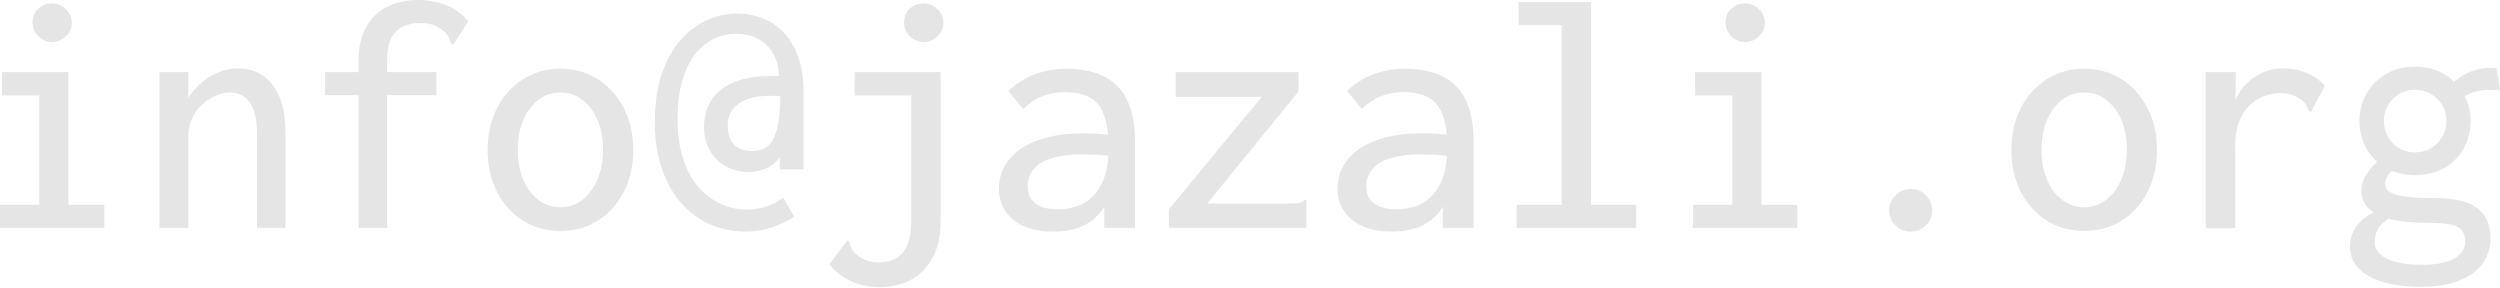
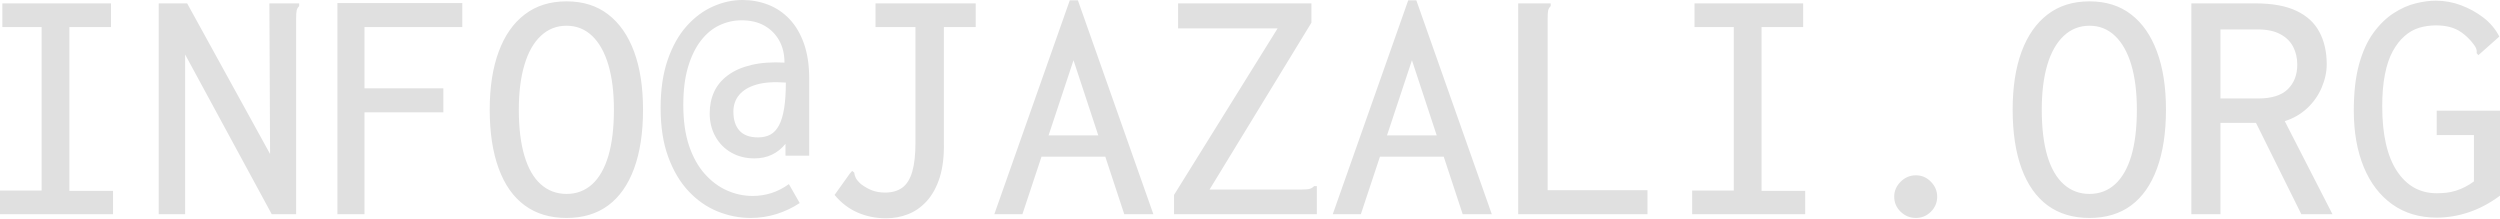
- <svg xmlns="http://www.w3.org/2000/svg" viewBox="0 9.3 369.15 42.4" data-asc="0.859" width="369.15" height="42.4">
+ <svg xmlns="http://www.w3.org/2000/svg" viewBox="0 11.3 369.35 32.25" data-asc="0.859" width="369.35" height="32.25">
  <defs />
-   <g fill="#e5e5e5">
+   <g fill="#e0e0e0">
    <g transform="translate(0, 0)">
-       <path d="M0 42.95L0 39.55L5.80 39.55L5.80 23.40L0.30 23.40L0.30 19.95L10.10 19.95L10.10 39.55L15.40 39.55L15.40 42.95L0 42.95M7.70 15.50Q6.50 15.50 5.65 14.65Q4.80 13.80 4.80 12.65Q4.80 11.40 5.63 10.60Q6.45 9.80 7.70 9.80Q8.85 9.80 9.73 10.65Q10.60 11.50 10.60 12.65Q10.60 13.80 9.73 14.65Q8.85 15.50 7.70 15.50ZM23.55 42.95L23.55 19.95L27.80 19.95L27.80 23.75Q28.65 22.45 29.80 21.48Q30.95 20.50 32.33 19.95Q33.70 19.40 35.20 19.40Q37.15 19.40 38.70 20.38Q40.25 21.35 41.20 23.45Q42.15 25.55 42.15 29.05L42.15 42.95L37.95 42.95L37.95 29.15Q37.95 26.90 37.45 25.55Q36.95 24.20 36.05 23.58Q35.15 22.95 34 22.95Q32.95 22.95 31.85 23.43Q30.75 23.90 29.83 24.75Q28.90 25.60 28.35 26.83Q27.80 28.05 27.80 29.55L27.80 42.95L23.55 42.95ZM52.95 23.35L48 23.35L48 19.95L52.95 19.95L52.95 18.25Q52.95 15.15 54.13 13.18Q55.30 11.20 57.30 10.25Q59.30 9.30 61.75 9.30Q64 9.30 65.92 10.08Q67.85 10.85 69.15 12.45L67.15 15.50L66.90 15.90L66.55 15.70Q66.45 15.30 66.30 14.90Q66.15 14.50 65.60 13.95Q64.75 13.25 63.95 12.98Q63.15 12.70 61.95 12.70Q60.55 12.70 59.45 13.25Q58.35 13.80 57.75 15Q57.15 16.20 57.15 18.20L57.15 19.95L64.45 19.95L64.45 23.35L57.15 23.35L57.15 42.95L52.95 42.95L52.95 23.35ZM82.75 43.40Q79.65 43.40 77.22 41.88Q74.80 40.35 73.40 37.65Q72 34.95 72 31.45Q72 27.95 73.40 25.25Q74.80 22.55 77.22 21Q79.65 19.45 82.75 19.45Q85.85 19.45 88.28 21Q90.70 22.55 92.10 25.25Q93.50 27.95 93.50 31.45Q93.50 34.95 92.10 37.65Q90.70 40.35 88.28 41.88Q85.85 43.40 82.75 43.40M82.75 39.90Q84.60 39.90 86 38.80Q87.40 37.70 88.22 35.80Q89.05 33.90 89.05 31.40Q89.05 28.90 88.22 27Q87.40 25.10 86 24.03Q84.60 22.95 82.75 22.95Q80.95 22.95 79.53 24.03Q78.10 25.10 77.28 27Q76.45 28.90 76.45 31.40Q76.45 33.90 77.25 35.80Q78.05 37.70 79.47 38.80Q80.90 39.90 82.75 39.90ZM110 43.50Q107.50 43.50 105.10 42.53Q102.70 41.55 100.83 39.55Q98.95 37.55 97.83 34.50Q96.70 31.45 96.70 27.25Q96.70 23.15 97.75 20.13Q98.80 17.10 100.55 15.15Q102.30 13.20 104.45 12.25Q106.60 11.30 108.80 11.30Q110.80 11.30 112.60 12Q114.40 12.70 115.75 14.13Q117.10 15.55 117.88 17.75Q118.65 19.95 118.65 22.85L118.65 34.30L115.15 34.30L115.15 32.55Q114.30 33.60 113.15 34.15Q112 34.70 110.55 34.70Q108.65 34.70 107.15 33.85Q105.65 33 104.80 31.48Q103.95 29.95 103.95 28.05Q103.95 26.30 104.60 24.88Q105.25 23.45 106.63 22.43Q108 21.40 110.10 20.90Q112.20 20.40 115 20.55Q115 18.70 114.22 17.30Q113.45 15.90 112.05 15.10Q110.65 14.30 108.65 14.30Q106.95 14.30 105.40 15.03Q103.85 15.75 102.65 17.30Q101.45 18.85 100.75 21.20Q100.05 23.55 100.05 26.80Q100.05 30.30 100.90 32.83Q101.75 35.35 103.22 37Q104.70 38.65 106.53 39.45Q108.35 40.25 110.30 40.25Q111.70 40.25 113.05 39.83Q114.40 39.40 115.65 38.50L117.25 41.30Q115.65 42.35 113.80 42.93Q111.95 43.50 110 43.50M111.10 31.60Q112.15 31.60 112.92 31.18Q113.70 30.75 114.20 29.80Q114.70 28.85 114.95 27.30Q115.20 25.75 115.20 23.50Q112.55 23.30 110.85 23.80Q109.15 24.30 108.30 25.33Q107.45 26.35 107.45 27.80Q107.45 29.60 108.35 30.60Q109.25 31.60 111.10 31.60ZM129.90 51.70Q127.70 51.70 125.75 50.85Q123.80 50 122.45 48.35L124.80 45.20L125.10 44.80L125.40 45.05Q125.50 45.45 125.65 45.83Q125.80 46.20 126.35 46.80Q127 47.35 127.88 47.70Q128.75 48.05 129.85 48.05Q131.30 48.05 132.35 47.43Q133.40 46.80 133.97 45.48Q134.55 44.15 134.55 42.05L134.55 23.40L126.20 23.40L126.20 19.95L138.90 19.95L138.90 41.75Q138.90 45.25 137.65 47.45Q136.40 49.65 134.38 50.68Q132.35 51.70 129.90 51.70L129.90 51.70M136.40 15.50Q135.20 15.50 134.35 14.65Q133.50 13.80 133.50 12.65Q133.50 11.40 134.32 10.60Q135.15 9.80 136.40 9.80Q137.55 9.80 138.43 10.65Q139.30 11.50 139.30 12.65Q139.30 13.80 138.43 14.65Q137.55 15.50 136.40 15.50ZM155.60 43.50Q151.70 43.50 149.60 41.73Q147.50 39.95 147.50 37.15Q147.50 35.30 148.38 33.78Q149.25 32.25 150.85 31.20Q152.45 30.15 154.65 29.58Q156.85 29 159.50 29Q160.20 29 160.97 29Q161.75 29 162.63 29.08Q163.50 29.15 164.40 29.25L164.55 32.40Q163.75 32.30 162.90 32.23Q162.05 32.15 161.22 32.13Q160.40 32.10 159.65 32.10Q157.80 32.10 156.32 32.40Q154.85 32.70 153.85 33.28Q152.85 33.85 152.30 34.73Q151.75 35.60 151.75 36.75Q151.75 37.75 152.10 38.40Q152.45 39.05 153.05 39.45Q153.65 39.85 154.45 40.03Q155.25 40.20 156.20 40.20Q158 40.20 159.38 39.63Q160.75 39.05 161.72 37.90Q162.70 36.75 163.20 35.08Q163.70 33.40 163.70 31.15Q163.70 27.95 162.97 26.15Q162.25 24.35 160.80 23.63Q159.35 22.90 157.15 22.90Q155.50 22.90 153.97 23.48Q152.45 24.05 151.10 25.40L148.90 22.75Q150.65 21.05 152.85 20.25Q155.05 19.45 157.40 19.45Q159.65 19.45 161.50 19.98Q163.35 20.50 164.72 21.75Q166.10 23 166.85 25.10Q167.60 27.20 167.60 30.40L167.60 42.95L163.05 42.95L163.05 39.80Q162.40 40.90 161.53 41.63Q160.65 42.35 159.68 42.75Q158.70 43.15 157.65 43.33Q156.60 43.50 155.60 43.50ZM172.60 40.20L186.30 23.60L173.60 23.60L173.60 19.95L191.75 19.95L191.75 22.80L178.25 39.35L190.70 39.35Q191.55 39.35 191.90 39.25Q192.25 39.15 192.55 38.85L192.90 38.85L192.90 39.35L192.90 42.95L172.60 42.95L172.60 40.20ZM205.60 43.50Q201.70 43.50 199.60 41.73Q197.50 39.95 197.50 37.15Q197.50 35.30 198.38 33.78Q199.25 32.25 200.85 31.20Q202.45 30.15 204.65 29.58Q206.85 29 209.50 29Q210.20 29 210.97 29Q211.75 29 212.63 29.08Q213.50 29.15 214.40 29.25L214.55 32.40Q213.75 32.30 212.90 32.23Q212.05 32.15 211.22 32.13Q210.40 32.10 209.65 32.10Q207.80 32.10 206.32 32.40Q204.85 32.70 203.85 33.28Q202.85 33.85 202.30 34.73Q201.75 35.60 201.75 36.75Q201.75 37.75 202.10 38.40Q202.45 39.05 203.05 39.45Q203.65 39.85 204.45 40.03Q205.25 40.20 206.20 40.20Q208 40.20 209.38 39.63Q210.75 39.05 211.72 37.90Q212.70 36.75 213.20 35.08Q213.70 33.40 213.70 31.15Q213.70 27.95 212.97 26.15Q212.25 24.35 210.80 23.63Q209.35 22.90 207.15 22.90Q205.50 22.90 203.97 23.48Q202.45 24.05 201.10 25.40L198.90 22.75Q200.65 21.05 202.85 20.25Q205.05 19.45 207.40 19.45Q209.65 19.45 211.50 19.98Q213.35 20.50 214.72 21.75Q216.10 23 216.85 25.10Q217.60 27.20 217.60 30.40L217.60 42.95L213.05 42.95L213.05 39.80Q212.40 40.90 211.53 41.63Q210.65 42.35 209.68 42.75Q208.70 43.15 207.65 43.33Q206.60 43.50 205.60 43.50ZM223.95 42.95L223.95 39.55L230.60 39.55L230.60 13L224.25 13L224.25 9.60L234.95 9.60L234.95 39.55L241.60 39.55L241.60 42.95L223.95 42.95ZM250 42.95L250 39.55L255.80 39.55L255.80 23.40L250.30 23.40L250.30 19.95L260.10 19.95L260.10 39.55L265.40 39.55L265.40 42.95L250 42.95M257.70 15.50Q256.50 15.50 255.65 14.65Q254.80 13.80 254.80 12.65Q254.80 11.40 255.63 10.60Q256.45 9.80 257.70 9.80Q258.85 9.80 259.73 10.65Q260.60 11.50 260.60 12.65Q260.60 13.80 259.73 14.65Q258.85 15.50 257.70 15.50ZM282.15 43.50Q280.85 43.50 279.90 42.58Q278.95 41.65 278.95 40.35Q278.95 39.10 279.90 38.15Q280.85 37.20 282.15 37.20Q283.45 37.20 284.38 38.15Q285.30 39.10 285.30 40.35Q285.30 41.65 284.38 42.58Q283.45 43.50 282.15 43.50ZM307.75 43.40Q304.65 43.40 302.23 41.88Q299.80 40.35 298.40 37.65Q297 34.95 297 31.45Q297 27.95 298.40 25.25Q299.80 22.55 302.23 21Q304.65 19.45 307.75 19.45Q310.85 19.45 313.27 21Q315.70 22.55 317.10 25.25Q318.50 27.95 318.50 31.45Q318.50 34.95 317.10 37.65Q315.70 40.35 313.27 41.88Q310.85 43.40 307.75 43.40M307.75 39.90Q309.60 39.90 311 38.80Q312.40 37.70 313.23 35.80Q314.05 33.90 314.05 31.40Q314.05 28.90 313.23 27Q312.40 25.10 311 24.03Q309.60 22.95 307.75 22.95Q305.95 22.95 304.52 24.03Q303.10 25.10 302.27 27Q301.45 28.90 301.45 31.40Q301.45 33.90 302.25 35.80Q303.05 37.70 304.48 38.80Q305.90 39.90 307.75 39.90ZM325.70 19.95L330.15 19.95L330.05 26.55L329.50 25.95Q329.80 24.40 330.52 23.20Q331.25 22 332.27 21.15Q333.30 20.30 334.55 19.85Q335.80 19.40 337.15 19.40Q339 19.40 340.52 20.03Q342.05 20.65 343.30 21.95L341.45 25.40L341.25 25.85L340.90 25.65Q340.75 25.25 340.57 24.88Q340.40 24.50 339.75 24.00Q339 23.45 338.30 23.25Q337.60 23.05 336.70 23.05Q335.50 23.05 334.30 23.50Q333.10 23.95 332.13 24.90Q331.15 25.85 330.60 27.33Q330.05 28.80 330.05 30.80L330.05 43L325.70 43L325.70 19.95ZM357.45 51.65Q355.05 51.65 353.10 51.25Q351.15 50.85 349.80 50.10Q348.45 49.35 347.73 48.25Q347 47.15 347 45.70Q347 44.35 347.60 43.28Q348.20 42.20 349.18 41.45Q350.15 40.70 351.35 40.30L353.20 41.25Q352.35 41.80 351.77 42.33Q351.20 42.85 350.93 43.53Q350.65 44.20 350.65 45.15Q350.65 45.90 351.15 46.53Q351.65 47.15 352.55 47.55Q353.45 47.95 354.75 48.18Q356.05 48.40 357.65 48.40Q359.80 48.40 361.20 47.98Q362.60 47.55 363.30 46.78Q364 46 364 45.05Q364 44.05 363.60 43.43Q363.20 42.80 362 42.50Q360.80 42.20 358.50 42.20Q356.80 42.20 355.30 42.05Q353.80 41.90 352.57 41.55Q351.35 41.20 350.50 40.68Q349.65 40.15 349.18 39.35Q348.70 38.55 348.70 37.50Q348.70 36.10 349.52 34.90Q350.35 33.70 351.65 32.60L353.65 34Q353.15 34.55 352.82 34.93Q352.50 35.30 352.35 35.65Q352.20 36 352.20 36.45Q352.20 37.20 352.88 37.65Q353.55 38.10 355.18 38.33Q356.80 38.55 359.50 38.55Q362 38.55 363.60 39Q365.20 39.45 366.10 40.28Q367 41.10 367.38 42.18Q367.75 43.25 367.75 44.50Q367.75 45.90 367.18 47.18Q366.60 48.45 365.38 49.45Q364.15 50.45 362.20 51.05Q360.25 51.65 357.45 51.65M356.60 35.15Q354.15 35.15 352.30 34.10Q350.45 33.05 349.43 31.23Q348.40 29.40 348.40 27.15Q348.40 24.95 349.43 23.15Q350.45 21.35 352.30 20.25Q354.15 19.15 356.60 19.15Q359.10 19.15 360.93 20.25Q362.75 21.35 363.77 23.15Q364.80 24.95 364.80 27.15Q364.80 29.40 363.77 31.23Q362.75 33.05 360.93 34.10Q359.10 35.15 356.60 35.15M356.60 31.80Q357.95 31.80 358.98 31.18Q360 30.55 360.63 29.50Q361.25 28.45 361.25 27.15Q361.25 25.85 360.63 24.83Q360 23.80 358.98 23.18Q357.95 22.55 356.60 22.55Q355.30 22.55 354.25 23.18Q353.20 23.80 352.60 24.85Q352 25.90 352 27.15Q352 28.40 352.60 29.48Q353.20 30.55 354.25 31.18Q355.30 31.80 356.60 31.80M363.45 23.85L361.80 21.85Q363.25 20.50 364.90 19.85Q366.55 19.20 368.65 19.35L369.15 22.65Q367.55 22.45 366.10 22.70Q364.65 22.95 363.45 23.85Z" />
+       <path d="M0 42.95L0 39.45L6.15 39.45L6.15 15.30L0.35 15.30L0.35 11.80L16.40 11.80L16.40 15.30L10.25 15.30L10.25 39.50L16.70 39.50L16.70 42.95L0 42.95ZM23.45 11.80L27.65 11.80L39.90 34.05L39.80 11.80L43.70 11.80L44.20 11.80L44.20 12.20Q43.90 12.50 43.83 12.85Q43.75 13.20 43.75 14.05L43.75 42.95L40.15 42.95L27.35 19.35L27.35 42.95L23.45 42.95L23.45 11.80ZM49.85 42.95L49.85 11.75L68.30 11.75L68.30 15.30L53.85 15.30L53.85 24.35L65.50 24.35L65.50 27.90L53.85 27.90L53.85 42.95L49.85 42.95ZM83.70 43.50Q80.05 43.50 77.53 41.65Q75 39.80 73.68 36.20Q72.35 32.60 72.35 27.50Q72.35 22.50 73.68 18.93Q75 15.35 77.53 13.43Q80.05 11.50 83.70 11.50Q87.35 11.50 89.85 13.43Q92.35 15.35 93.68 18.93Q95 22.50 95 27.50Q95 32.60 93.68 36.20Q92.35 39.80 89.85 41.65Q87.35 43.50 83.70 43.50M83.70 39.95Q85.90 39.95 87.48 38.53Q89.05 37.10 89.88 34.33Q90.70 31.55 90.70 27.50Q90.70 23.65 89.88 20.88Q89.05 18.10 87.48 16.60Q85.90 15.10 83.70 15.10Q81.50 15.10 79.90 16.60Q78.30 18.10 77.48 20.88Q76.65 23.65 76.65 27.50Q76.65 31.55 77.48 34.33Q78.30 37.10 79.90 38.53Q81.50 39.95 83.70 39.95ZM110.90 43.50Q108.40 43.50 106 42.53Q103.60 41.55 101.73 39.55Q99.85 37.55 98.73 34.50Q97.60 31.45 97.60 27.25Q97.60 23.15 98.65 20.13Q99.70 17.10 101.45 15.15Q103.20 13.20 105.35 12.25Q107.50 11.30 109.70 11.30Q111.70 11.30 113.50 12Q115.30 12.70 116.65 14.13Q118 15.55 118.78 17.75Q119.55 19.95 119.55 22.85L119.55 34.30L116.05 34.30L116.05 32.55Q115.20 33.60 114.05 34.15Q112.90 34.70 111.45 34.70Q109.55 34.70 108.05 33.85Q106.55 33 105.70 31.48Q104.85 29.95 104.85 28.05Q104.85 26.30 105.50 24.88Q106.15 23.45 107.53 22.43Q108.90 21.40 111 20.90Q113.10 20.40 115.90 20.55Q115.90 18.70 115.13 17.30Q114.35 15.90 112.95 15.10Q111.55 14.30 109.55 14.30Q107.85 14.30 106.30 15.03Q104.75 15.75 103.55 17.30Q102.35 18.85 101.65 21.20Q100.95 23.55 100.95 26.80Q100.95 30.30 101.80 32.83Q102.65 35.35 104.13 37Q105.60 38.65 107.43 39.45Q109.25 40.25 111.20 40.25Q112.60 40.25 113.95 39.83Q115.30 39.40 116.55 38.50L118.15 41.30Q116.55 42.35 114.70 42.93Q112.85 43.50 110.90 43.50M112 31.60Q113.05 31.60 113.83 31.18Q114.60 30.75 115.10 29.80Q115.60 28.85 115.85 27.30Q116.10 25.75 116.10 23.50Q113.45 23.30 111.75 23.80Q110.05 24.30 109.20 25.33Q108.35 26.35 108.35 27.80Q108.35 29.60 109.25 30.60Q110.15 31.60 112 31.60ZM130.90 43.55Q128.65 43.55 126.70 42.70Q124.75 41.85 123.30 40.10L125.55 36.95L125.90 36.55L126.20 36.80Q126.25 37.20 126.43 37.58Q126.60 37.95 127.20 38.50Q128 39.10 128.85 39.43Q129.70 39.75 130.75 39.75Q132.30 39.75 133.30 39.03Q134.30 38.30 134.78 36.65Q135.25 35 135.25 32.35L135.25 15.30L129.35 15.30L129.35 11.80L144.15 11.80L144.15 15.30L139.45 15.30L139.45 32.45Q139.50 35.40 138.83 37.53Q138.15 39.65 136.93 41Q135.70 42.35 134.15 42.95Q132.60 43.55 130.90 43.55L130.90 43.55ZM164.15 34.45L152.55 34.45L153.30 31.30L163.30 31.30L164.15 34.45M158.60 20.20L151.05 42.95L146.90 42.95L158.05 11.35L159.25 11.35L170.40 42.95L166.10 42.95L158.60 20.20ZM173.45 40.10L188.75 15.50L174.05 15.50L174.05 11.80L193.75 11.80L193.75 14.65L178.70 39.30L192.30 39.30Q193.15 39.30 193.50 39.20Q193.85 39.10 194.15 38.80L194.55 38.80L194.55 39.30L194.55 42.95L173.45 42.95L173.45 40.10ZM214.15 34.45L202.55 34.45L203.30 31.30L213.30 31.30L214.15 34.45M208.60 20.20L201.05 42.95L196.90 42.95L208.05 11.35L209.25 11.35L220.40 42.95L216.10 42.95L208.60 20.20ZM224.30 11.80L228.60 11.80L229.10 11.80L229.10 12.20Q228.80 12.50 228.72 12.85Q228.65 13.20 228.65 14.05L228.65 39.40L243.40 39.40L243.40 42.95L224.30 42.95L224.30 11.80ZM250 42.95L250 39.45L256.15 39.45L256.15 15.30L250.35 15.30L250.35 11.80L266.40 11.80L266.40 15.30L260.25 15.30L260.25 39.50L266.70 39.50L266.70 42.95L250 42.95ZM283.05 43.50Q281.75 43.50 280.80 42.58Q279.85 41.65 279.85 40.35Q279.85 39.10 280.80 38.15Q281.75 37.20 283.05 37.20Q284.35 37.20 285.27 38.15Q286.20 39.10 286.20 40.35Q286.20 41.65 285.27 42.58Q284.35 43.50 283.05 43.50ZM308.70 43.50Q305.05 43.50 302.52 41.65Q300 39.80 298.67 36.20Q297.35 32.60 297.35 27.50Q297.35 22.50 298.67 18.93Q300 15.35 302.52 13.43Q305.05 11.50 308.70 11.50Q312.35 11.50 314.85 13.43Q317.35 15.35 318.67 18.93Q320 22.50 320 27.50Q320 32.60 318.67 36.20Q317.35 39.80 314.85 41.65Q312.35 43.50 308.70 43.50M308.70 39.95Q310.90 39.95 312.47 38.53Q314.05 37.10 314.88 34.33Q315.70 31.55 315.70 27.50Q315.70 23.65 314.88 20.88Q314.05 18.10 312.47 16.60Q310.90 15.10 308.70 15.10Q306.50 15.10 304.90 16.60Q303.30 18.10 302.47 20.88Q301.65 23.65 301.65 27.50Q301.65 31.55 302.47 34.33Q303.30 37.10 304.90 38.53Q306.50 39.95 308.70 39.95ZM323.75 42.95L323.75 11.80L333.20 11.80Q336.95 11.80 339.27 12.90Q341.60 14 342.67 16.03Q343.75 18.05 343.75 20.80Q343.75 22.50 343 24.25Q342.25 26.00 340.85 27.30Q339.45 28.60 337.55 29.20L344.60 42.95L340 42.95L333.30 29.45L328.05 29.45L328.05 42.95L323.75 42.95M328.05 25.85L333.60 25.85Q336.60 25.85 338 24.48Q339.40 23.10 339.40 20.85Q339.40 19.40 338.80 18.23Q338.20 17.05 336.90 16.35Q335.60 15.65 333.60 15.65L328.05 15.65L328.05 25.85ZM360 43.45Q356.20 43.45 353.45 41.50Q350.70 39.55 349.22 35.98Q347.75 32.40 347.75 27.65Q347.75 23.65 348.52 20.83Q349.30 18 350.65 16.15Q352 14.30 353.63 13.25Q355.25 12.20 356.88 11.80Q358.50 11.40 359.85 11.40Q361.80 11.40 363.60 12.08Q365.40 12.75 366.90 13.90Q368.40 15.05 369.25 16.70L366.55 19.10L366.15 19.45L365.90 19.15Q365.95 18.75 365.80 18.40Q365.65 18.05 365.10 17.40Q364.40 16.60 363.65 16.08Q362.90 15.55 361.97 15.30Q361.05 15.05 359.90 15.05Q358.60 15.05 357.42 15.40Q356.25 15.75 355.25 16.63Q354.25 17.50 353.50 18.88Q352.75 20.25 352.35 22.28Q351.95 24.30 351.95 27Q351.95 30.15 352.50 32.55Q353.05 34.95 354.13 36.58Q355.20 38.20 356.67 39.03Q358.15 39.85 360 39.85Q360.65 39.85 361.38 39.78Q362.10 39.70 362.82 39.48Q363.55 39.25 364.22 38.90Q364.90 38.55 365.50 38.10L365.50 31.25L360 31.25L360 27.65L369.35 27.65L369.35 40.20Q367.15 41.85 364.77 42.65Q362.40 43.45 360 43.45L360 43.45Z" />
    </g>
  </g>
</svg>
